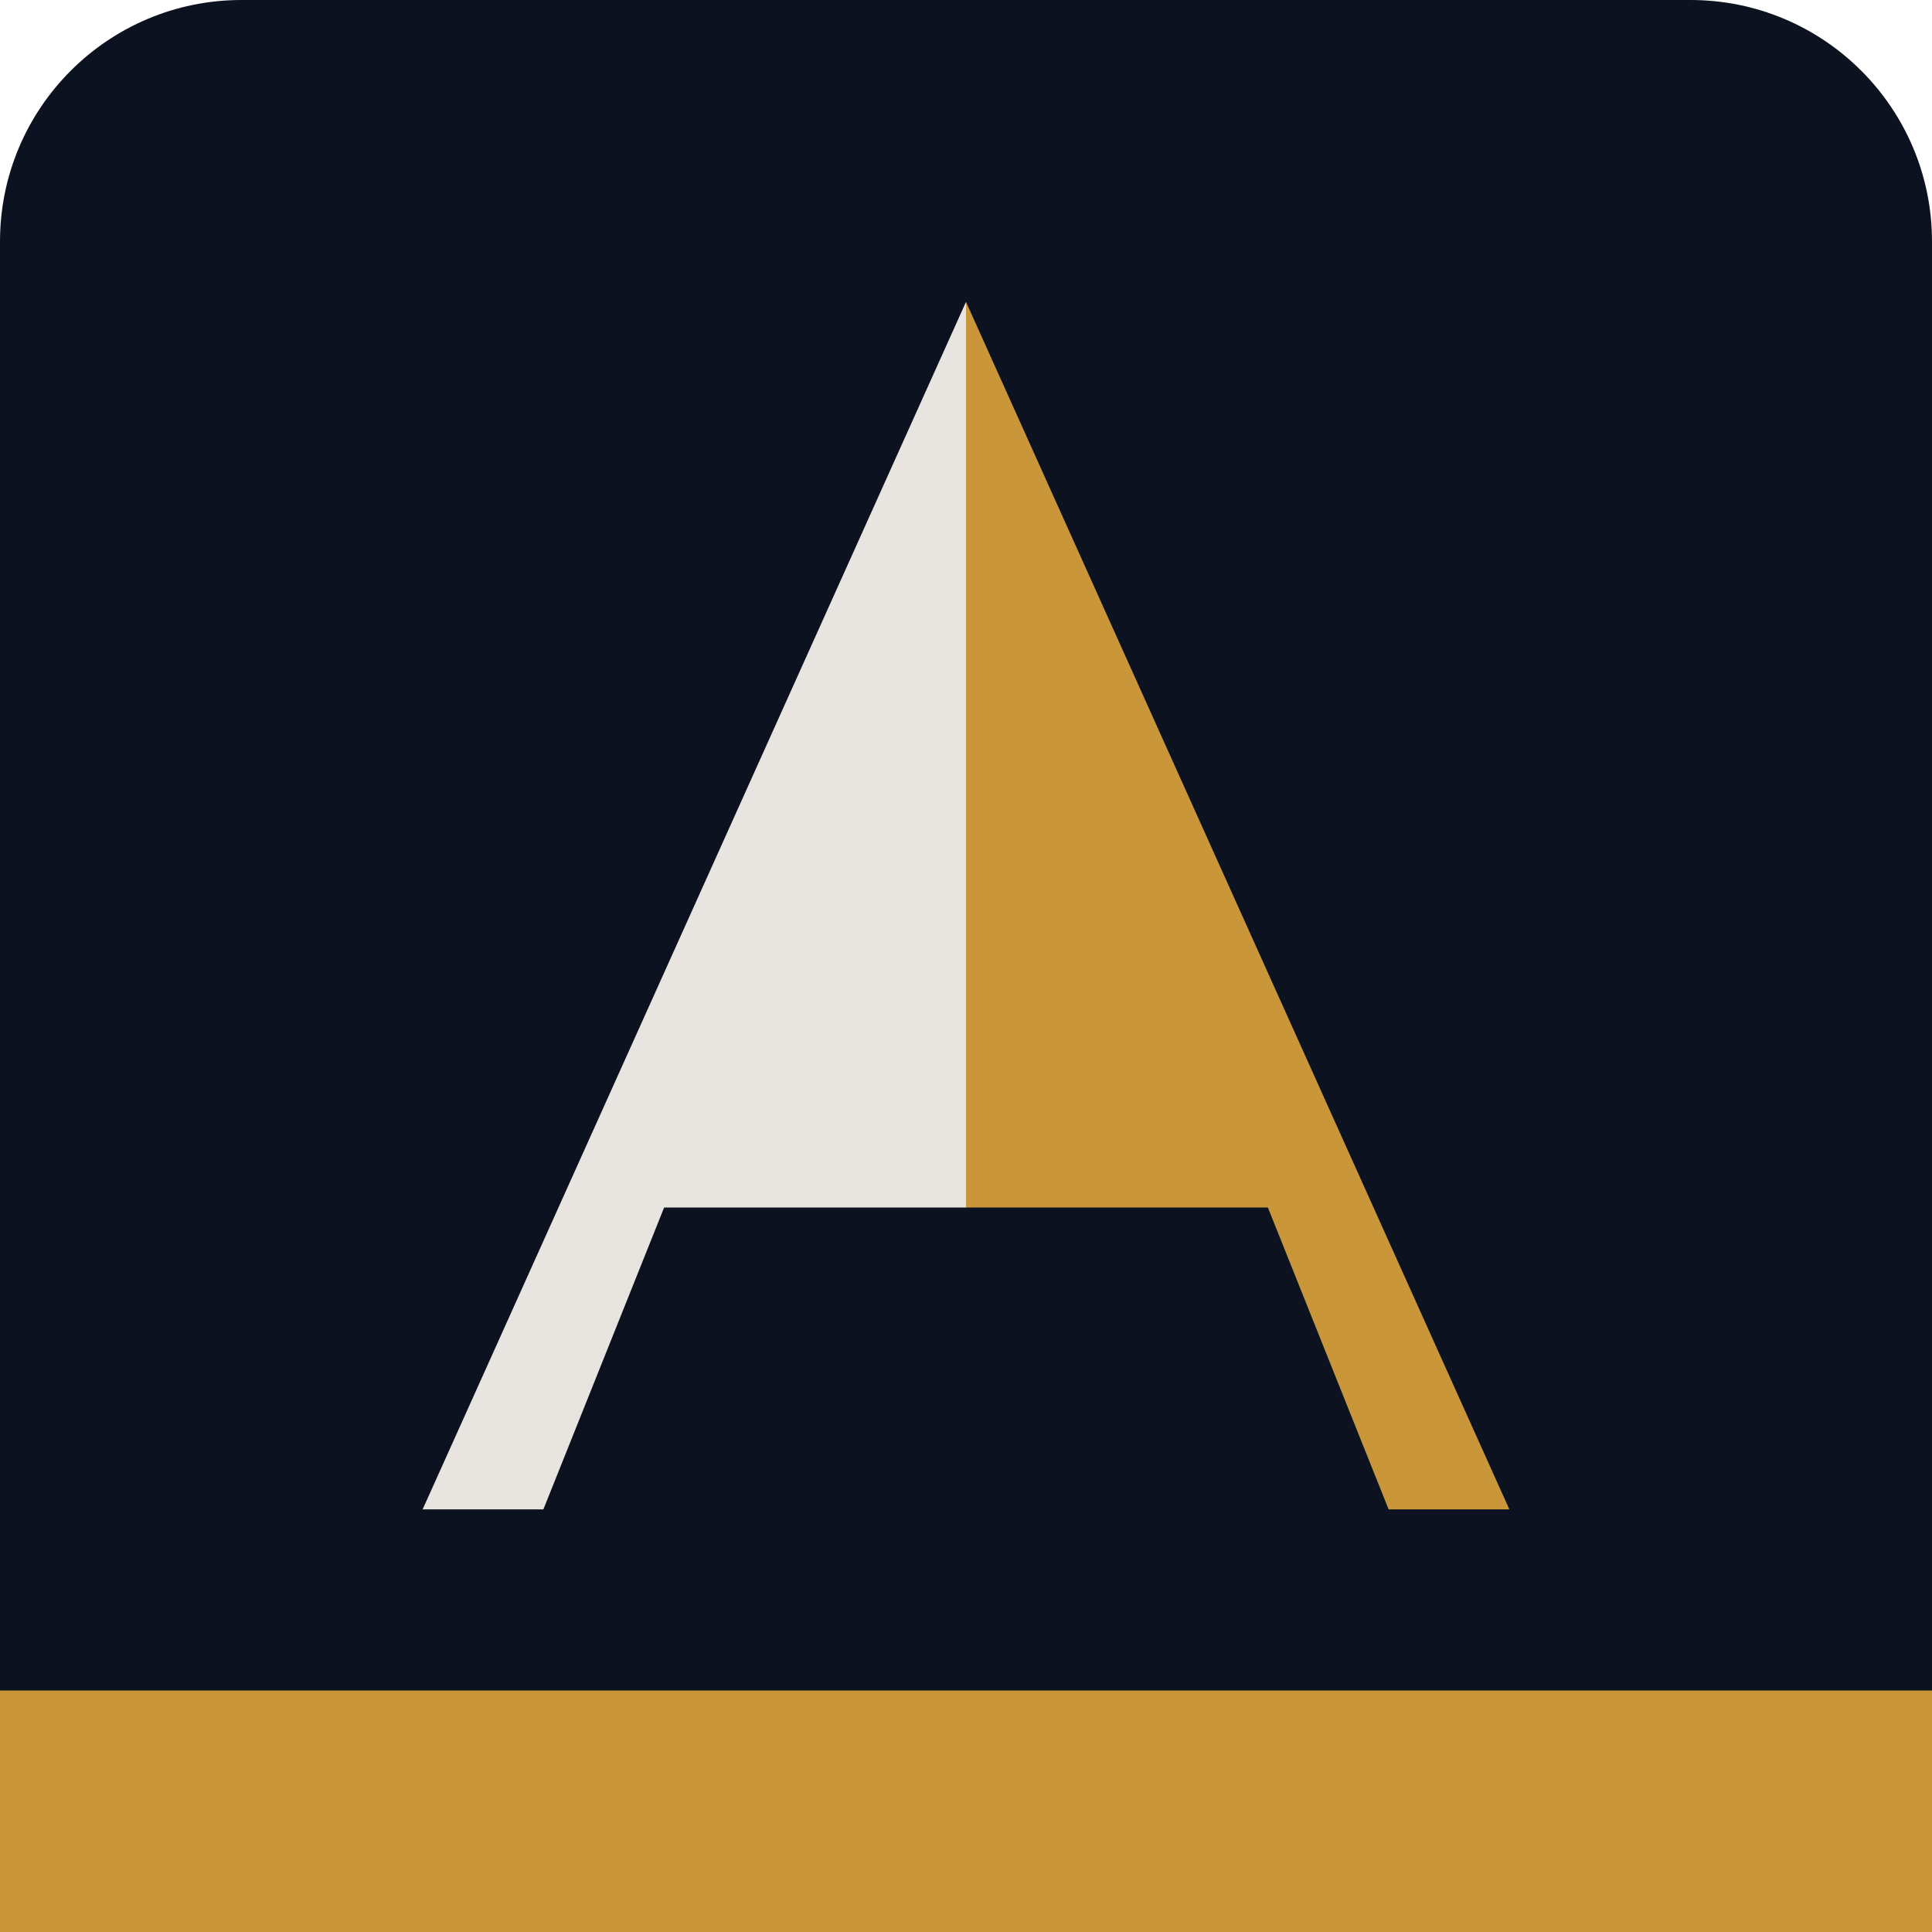
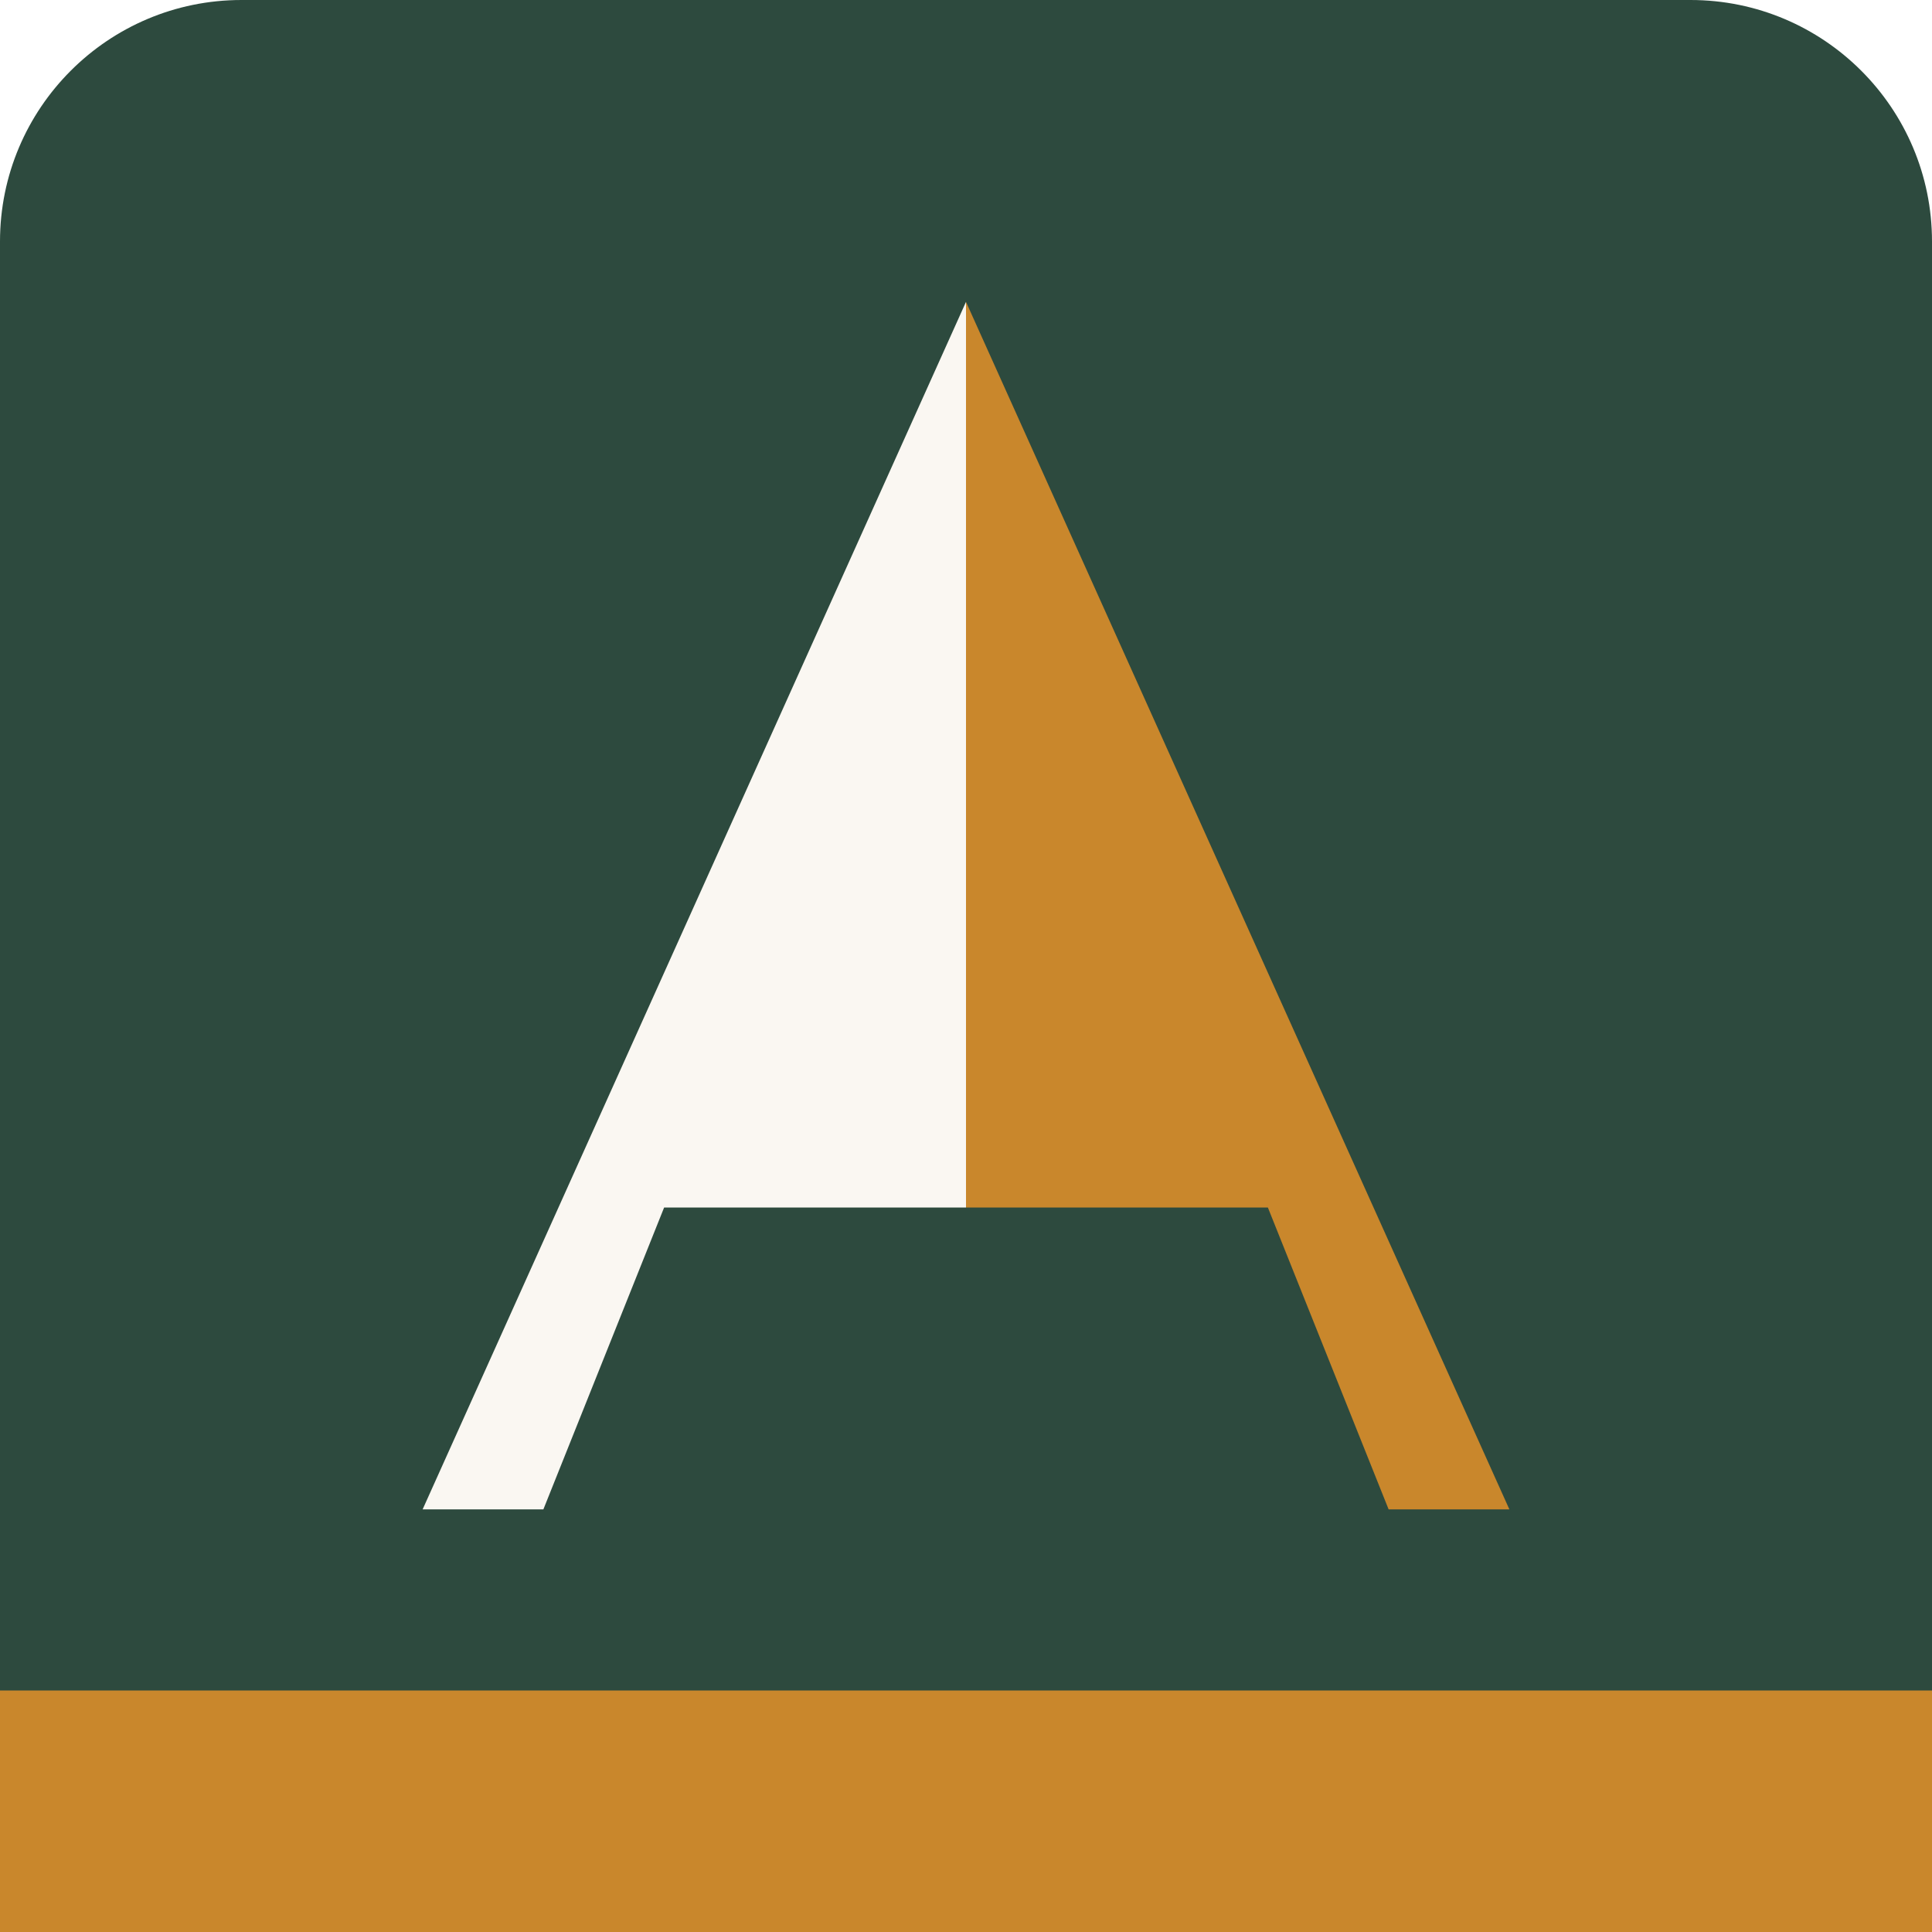
<svg xmlns="http://www.w3.org/2000/svg" viewBox="0 0 64 64">
-   <rect width="64" height="64" rx="8" fill="#0c1220" />
-   <rect x="0" y="56" width="64" height="8" fill="#c9963a" />
+   <rect width="64" height="64" rx="8" fill="#2d4a3e" />
+   <rect x="0" y="56" width="64" height="8" fill="#c9872c" />
  <clipPath id="leftHalf">
    <rect x="0" y="0" width="32" height="64" />
  </clipPath>
  <clipPath id="rightHalf">
    <rect x="32" y="0" width="32" height="64" />
  </clipPath>
-   <path d="M32 10 L14 50 L18 50 L22 40 L42 40 L46 50 L50 50 Z M32 20 L24 38 L40 38 Z" clip-path="url(#leftHalf)" fill="#e8e4df" />
-   <path d="M32 10 L14 50 L18 50 L22 40 L42 40 L46 50 L50 50 Z M32 20 L24 38 L40 38 Z" clip-path="url(#rightHalf)" fill="#c9963a" />
+   <path d="M32 10 L14 50 L18 50 L22 40 L42 40 L46 50 L50 50 Z M32 20 L24 38 L40 38 Z" clip-path="url(#leftHalf)" fill="#faf7f2" />
+   <path d="M32 10 L14 50 L18 50 L22 40 L42 40 L46 50 L50 50 Z M32 20 L24 38 L40 38 Z" clip-path="url(#rightHalf)" fill="#c9872c" />
</svg>
